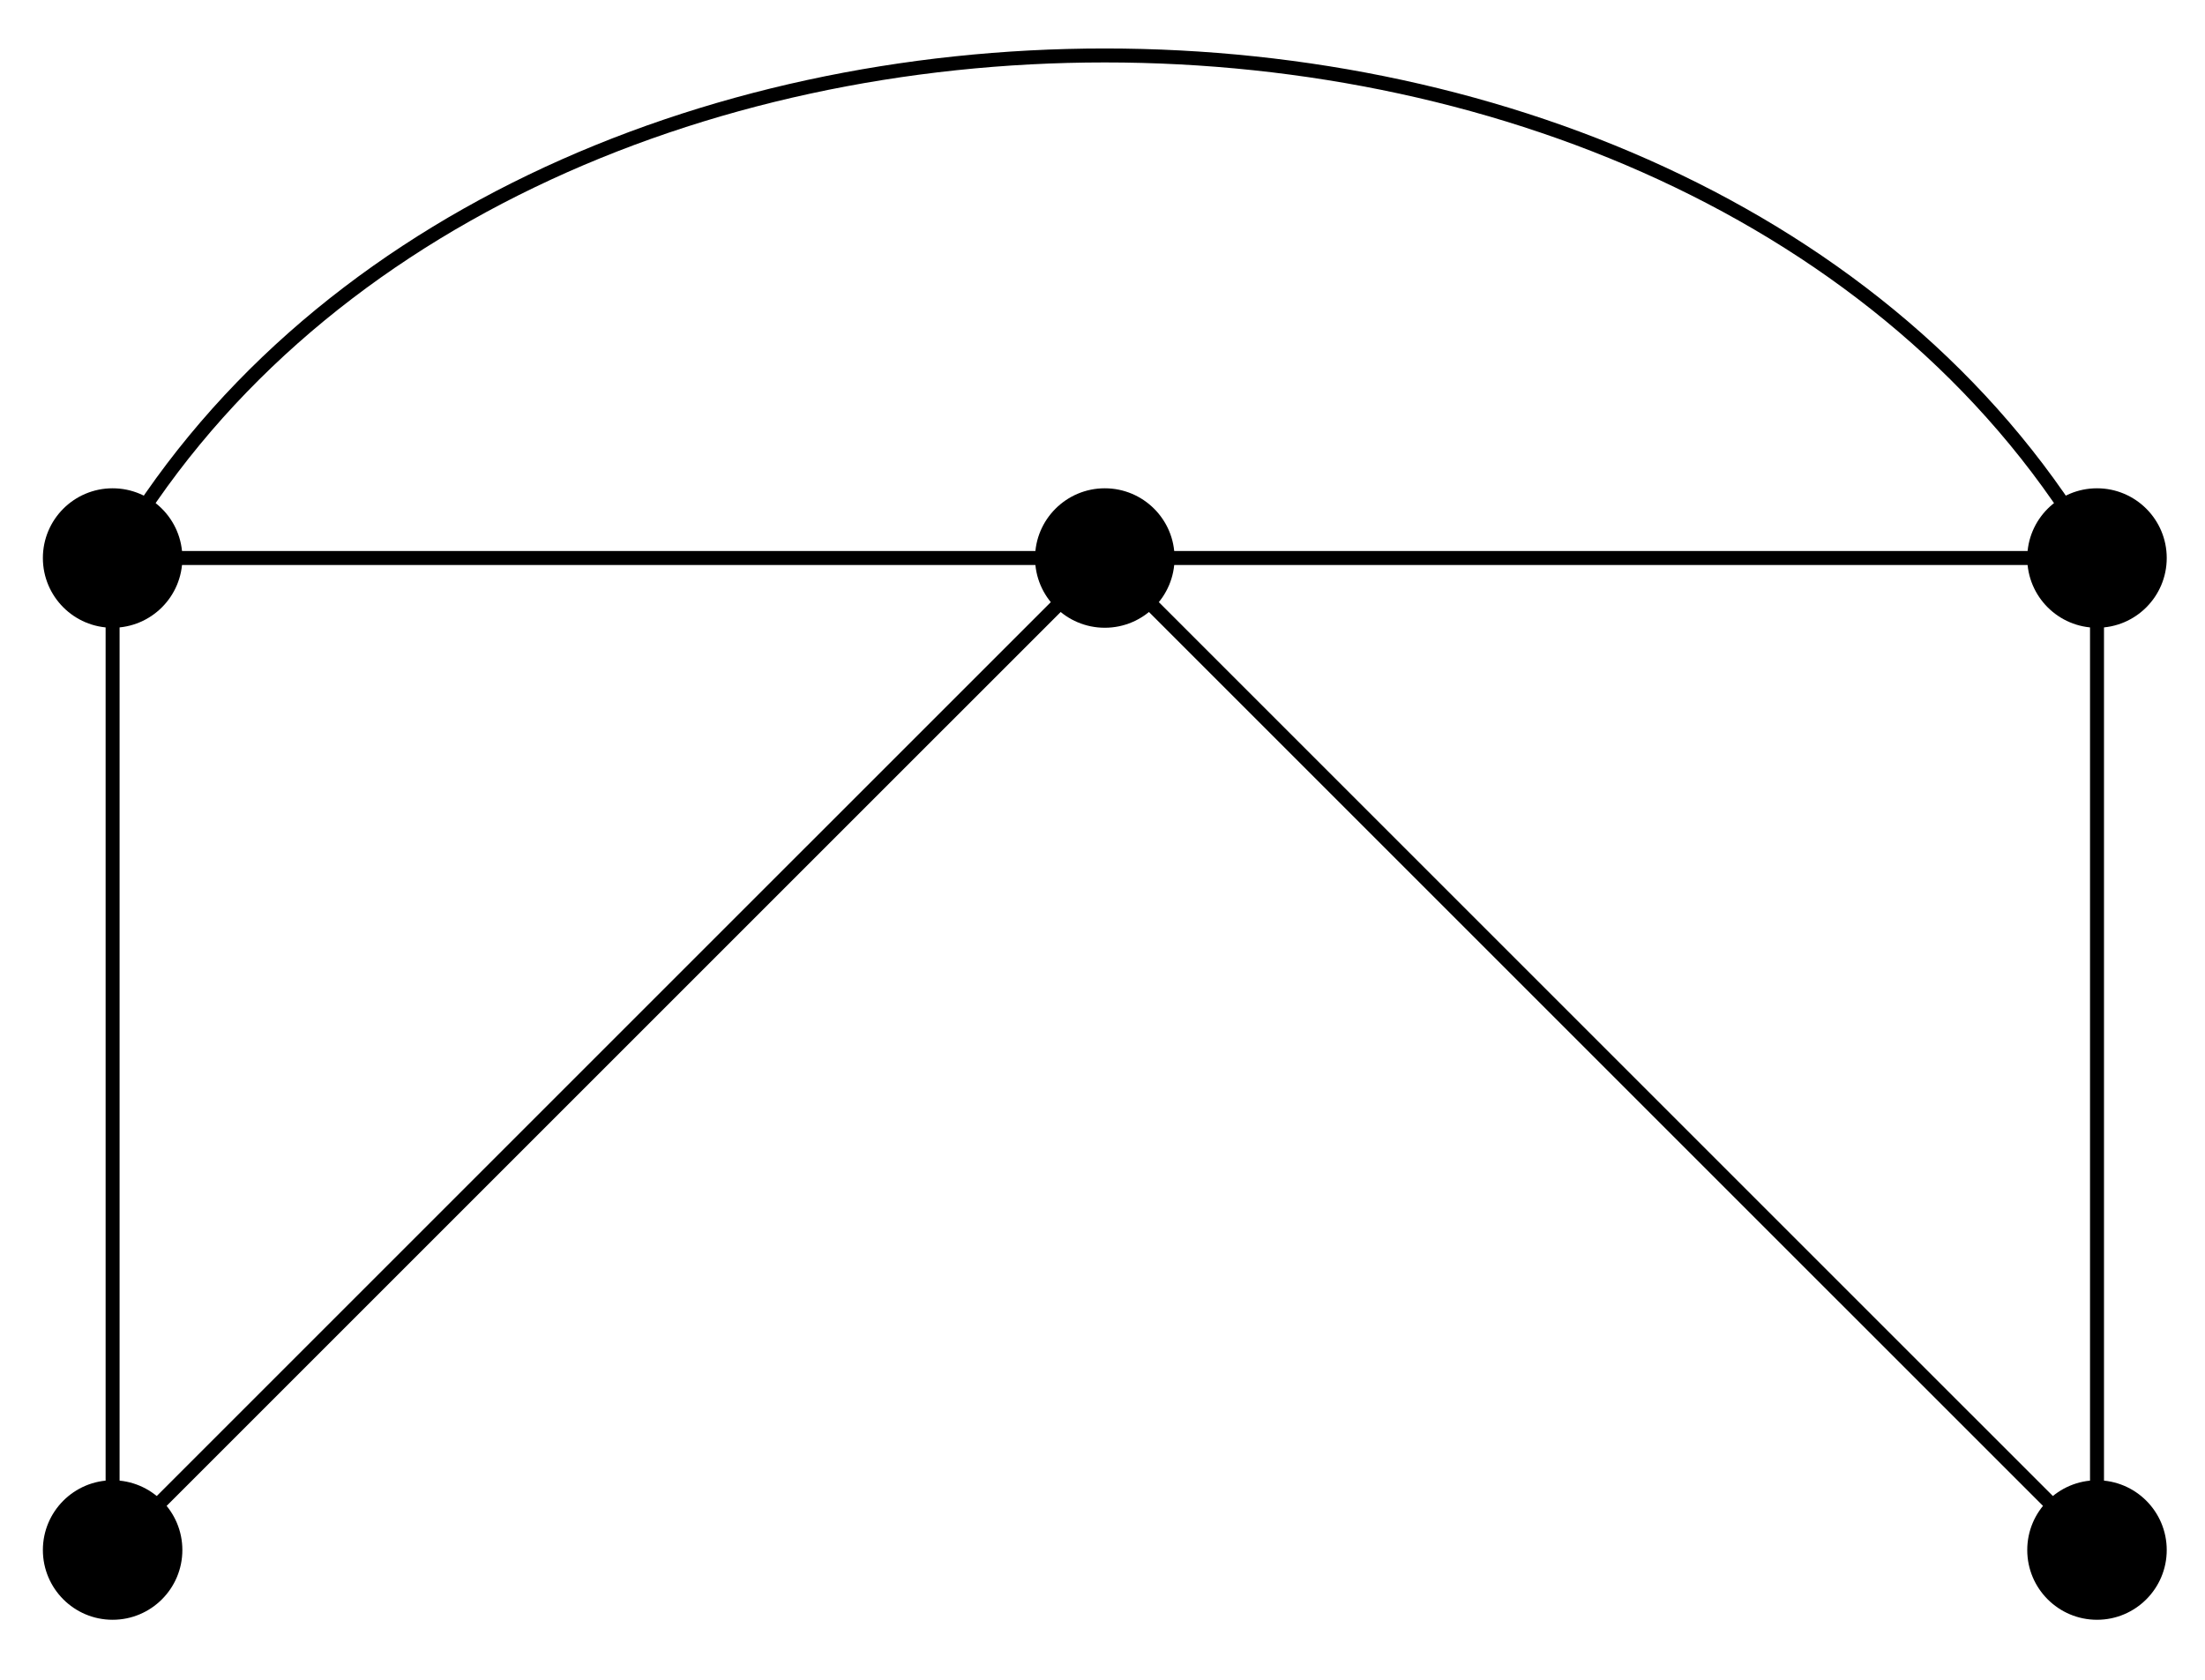
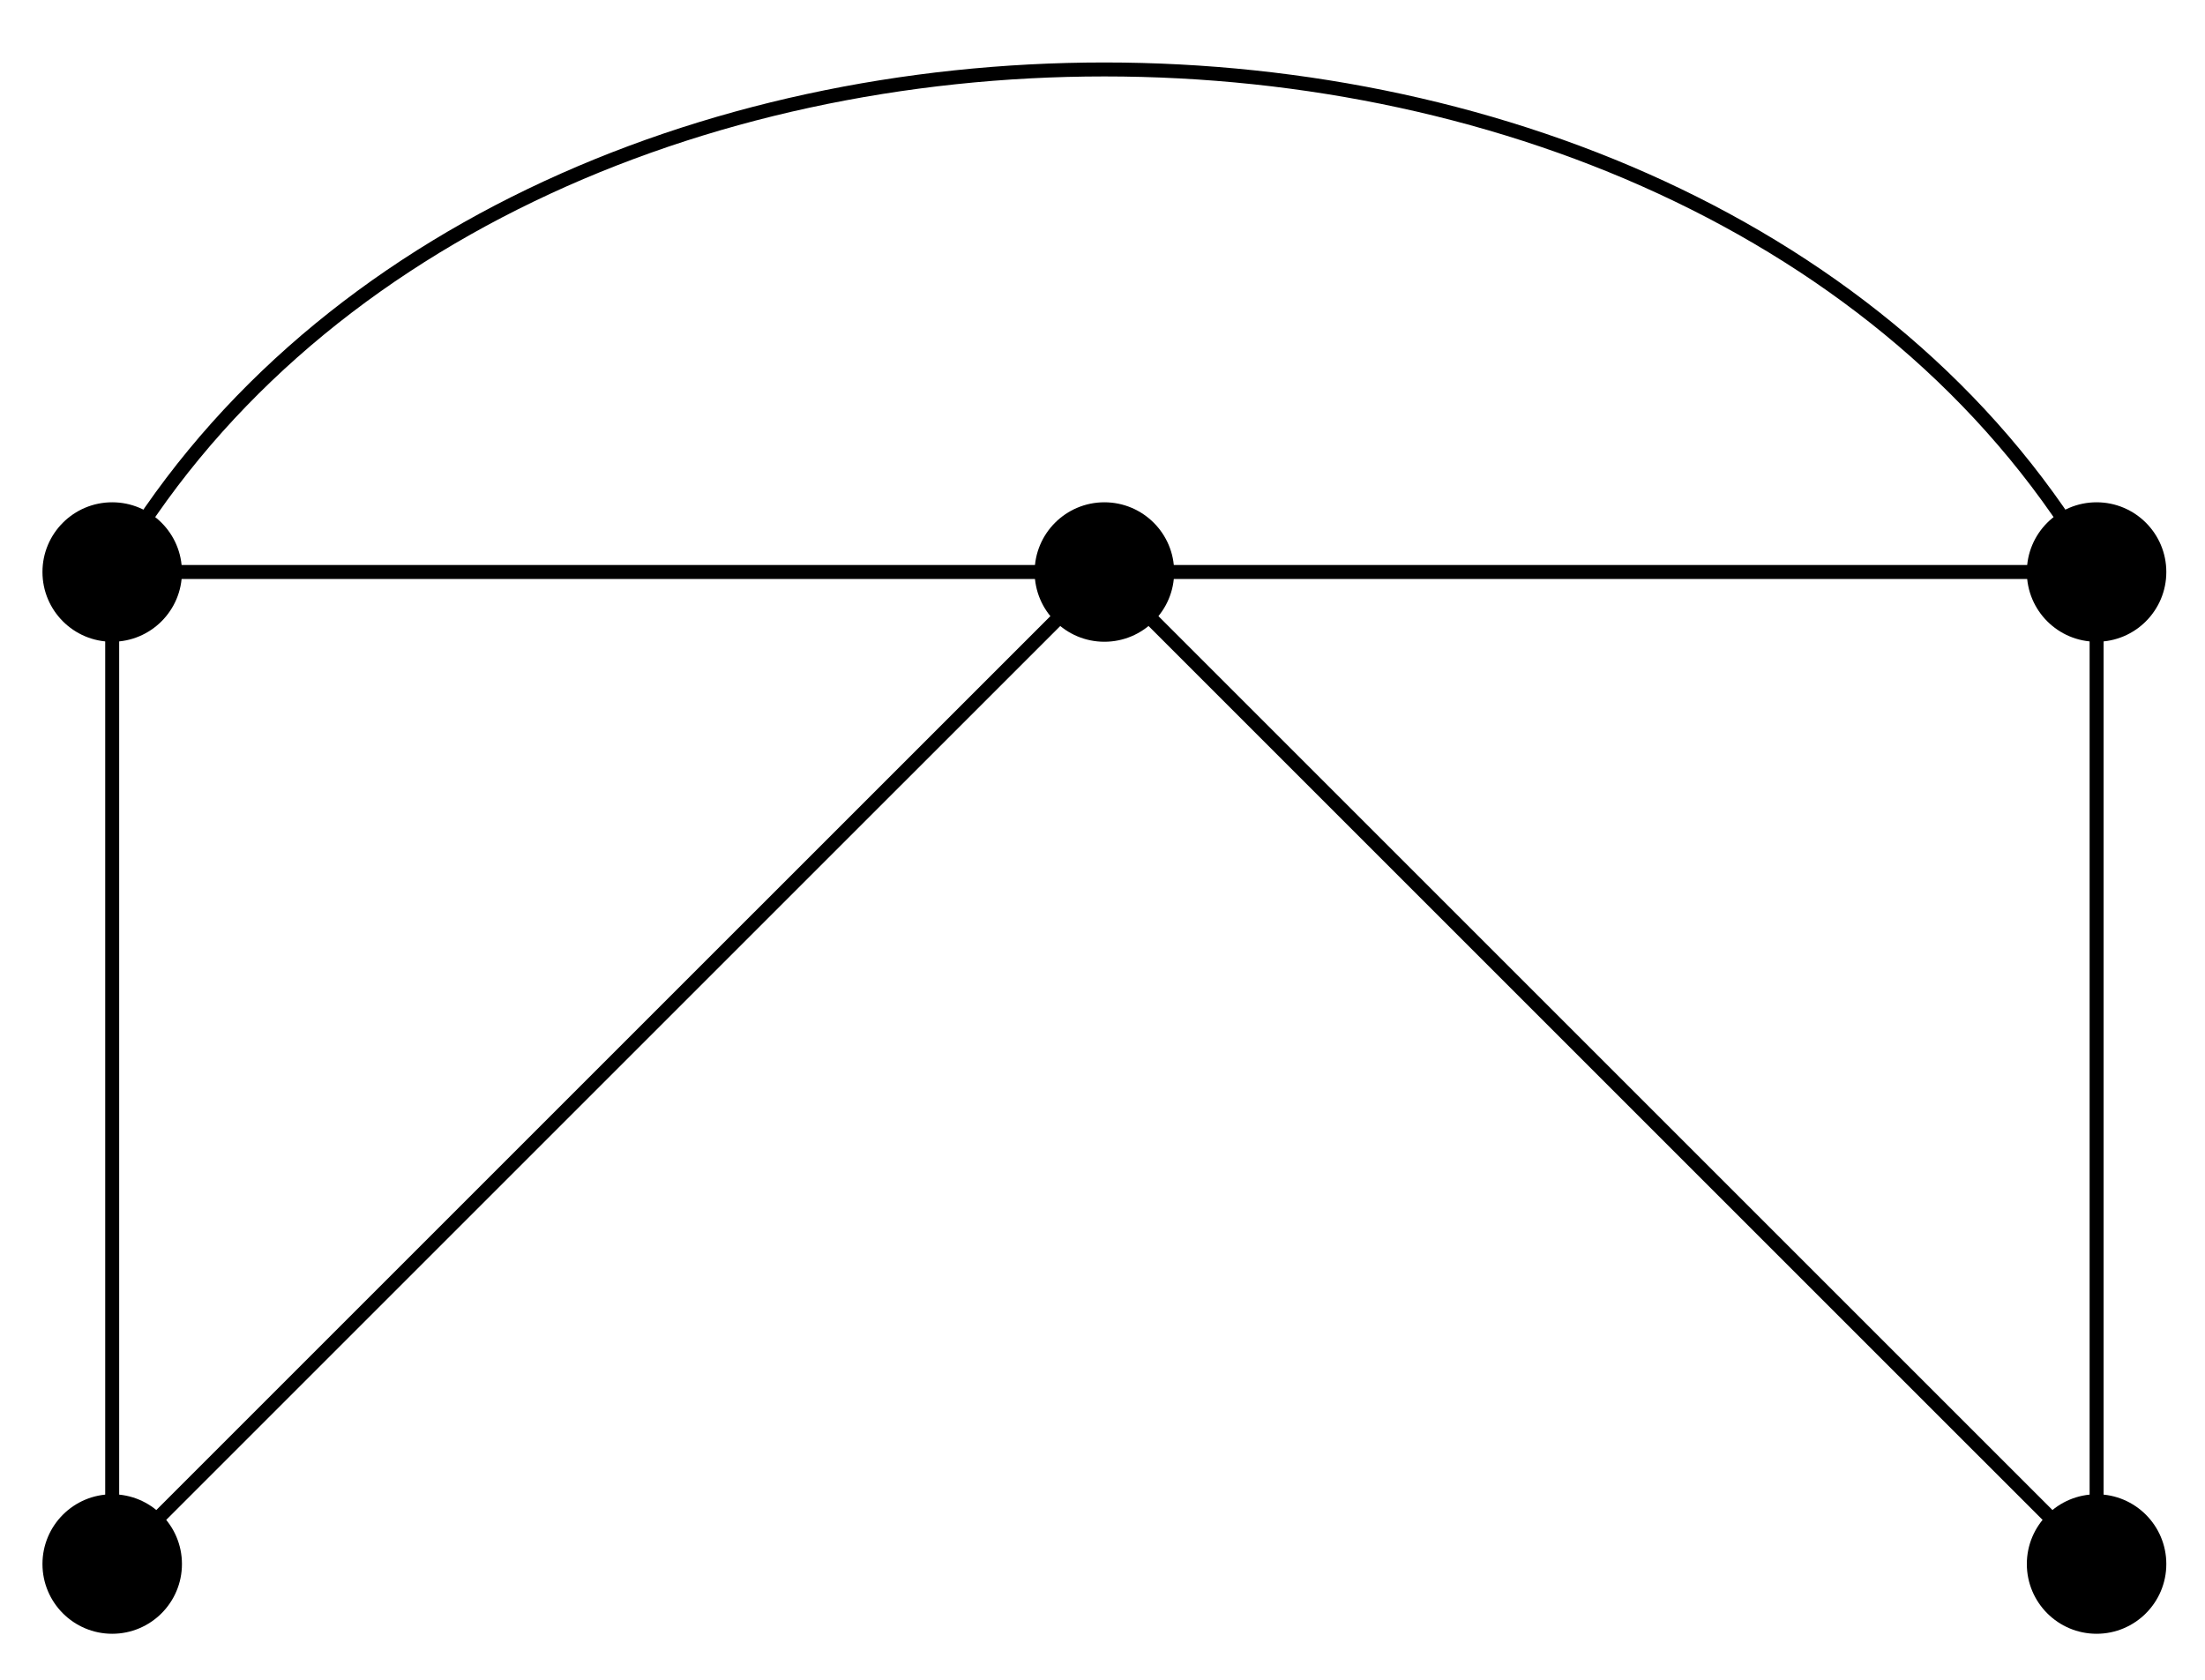
<svg xmlns="http://www.w3.org/2000/svg" version="1.1" width="63" height="48" viewBox="0 0 63 48">
-   <path transform="matrix(1.00006,0,0,-1,31.56587,44.292)" stroke-width=".399" stroke-linecap="butt" stroke-miterlimit="10" stroke-linejoin="miter" fill="none" stroke="#000000" d="M-28.347 0V28.347H0 28.347V0L0 28.347-28.347 0" />
-   <path transform="matrix(1.00006,0,0,-1,31.56587,44.292)" d="M-26.354 0C-26.354 1.1-27.246 1.993-28.347 1.993-29.447 1.993-30.339 1.1-30.339 0-30.339-1.1-29.447-1.993-28.347-1.993-27.246-1.993-26.354-1.1-26.354 0ZM-28.347 0" />
-   <path transform="matrix(1.00006,0,0,-1,31.56587,44.292)" d="M-26.354 28.347C-26.354 29.447-27.246 30.339-28.347 30.339-29.447 30.339-30.339 29.447-30.339 28.347-30.339 27.246-29.447 26.354-28.347 26.354-27.246 26.354-26.354 27.246-26.354 28.347ZM-28.347 28.347" />
-   <path transform="matrix(1.00006,0,0,-1,31.56587,44.292)" d="M1.993 28.347C1.993 29.447 1.1 30.339 0 30.339-1.1 30.339-1.993 29.447-1.993 28.347-1.993 27.246-1.1 26.354 0 26.354 1.1 26.354 1.993 27.246 1.993 28.347ZM0 28.347" />
-   <path transform="matrix(1.00006,0,0,-1,31.56587,44.292)" d="M30.339 28.347C30.339 29.447 29.447 30.339 28.347 30.339 27.246 30.339 26.354 29.447 26.354 28.347 26.354 27.246 27.246 26.354 28.347 26.354 29.447 26.354 30.339 27.246 30.339 28.347ZM28.347 28.347" />
-   <path transform="matrix(1.00006,0,0,-1,31.56587,44.292)" d="M30.339 0C30.339 1.1 29.447 1.993 28.347 1.993 27.246 1.993 26.354 1.1 26.354 0 26.354-1.1 27.246-1.993 28.347-1.993 29.447-1.993 30.339-1.1 30.339 0ZM28.347 0" />
-   <path transform="matrix(1.00006,0,0,-1,31.56587,44.292)" stroke-width=".399" stroke-linecap="butt" stroke-miterlimit="10" stroke-linejoin="miter" fill="none" stroke="#000000" d="M-28.347 28.347C-17.292 47.494 17.292 47.494 28.347 28.347" />
+   <path transform="matrix(1.00006,0,0,-1,31.55407,44.692)" stroke-width=".399" stroke-linecap="butt" stroke-miterlimit="10" stroke-linejoin="miter" fill="none" stroke="#000000" d="M-28.347 0V28.347H0 28.347V0L0 28.347-28.347 0" />
+   <path transform="matrix(1.00006,0,0,-1,31.55407,44.692)" d="M-26.354 0C-26.354 1.1-27.246 1.993-28.347 1.993-29.447 1.993-30.339 1.1-30.339 0-30.339-1.1-29.447-1.993-28.347-1.993-27.246-1.993-26.354-1.1-26.354 0ZM-28.347 0" />
+   <path transform="matrix(1.00006,0,0,-1,31.55407,44.692)" d="M-26.354 28.347C-26.354 29.447-27.246 30.339-28.347 30.339-29.447 30.339-30.339 29.447-30.339 28.347-30.339 27.246-29.447 26.354-28.347 26.354-27.246 26.354-26.354 27.246-26.354 28.347ZM-28.347 28.347" />
+   <path transform="matrix(1.00006,0,0,-1,31.55407,44.692)" d="M1.993 28.347C1.993 29.447 1.1 30.339 0 30.339-1.1 30.339-1.993 29.447-1.993 28.347-1.993 27.246-1.1 26.354 0 26.354 1.1 26.354 1.993 27.246 1.993 28.347ZM0 28.347" />
+   <path transform="matrix(1.00006,0,0,-1,31.55407,44.692)" d="M30.339 28.347C30.339 29.447 29.447 30.339 28.347 30.339 27.246 30.339 26.354 29.447 26.354 28.347 26.354 27.246 27.246 26.354 28.347 26.354 29.447 26.354 30.339 27.246 30.339 28.347ZM28.347 28.347" />
+   <path transform="matrix(1.00006,0,0,-1,31.55407,44.692)" d="M30.339 0C30.339 1.1 29.447 1.993 28.347 1.993 27.246 1.993 26.354 1.1 26.354 0 26.354-1.1 27.246-1.993 28.347-1.993 29.447-1.993 30.339-1.1 30.339 0ZM28.347 0" />
+   <path transform="matrix(1.00006,0,0,-1,31.55407,44.692)" stroke-width=".399" stroke-linecap="butt" stroke-miterlimit="10" stroke-linejoin="miter" fill="none" stroke="#000000" d="M-28.347 28.347C-17.292 47.494 17.292 47.494 28.347 28.347" />
</svg>
